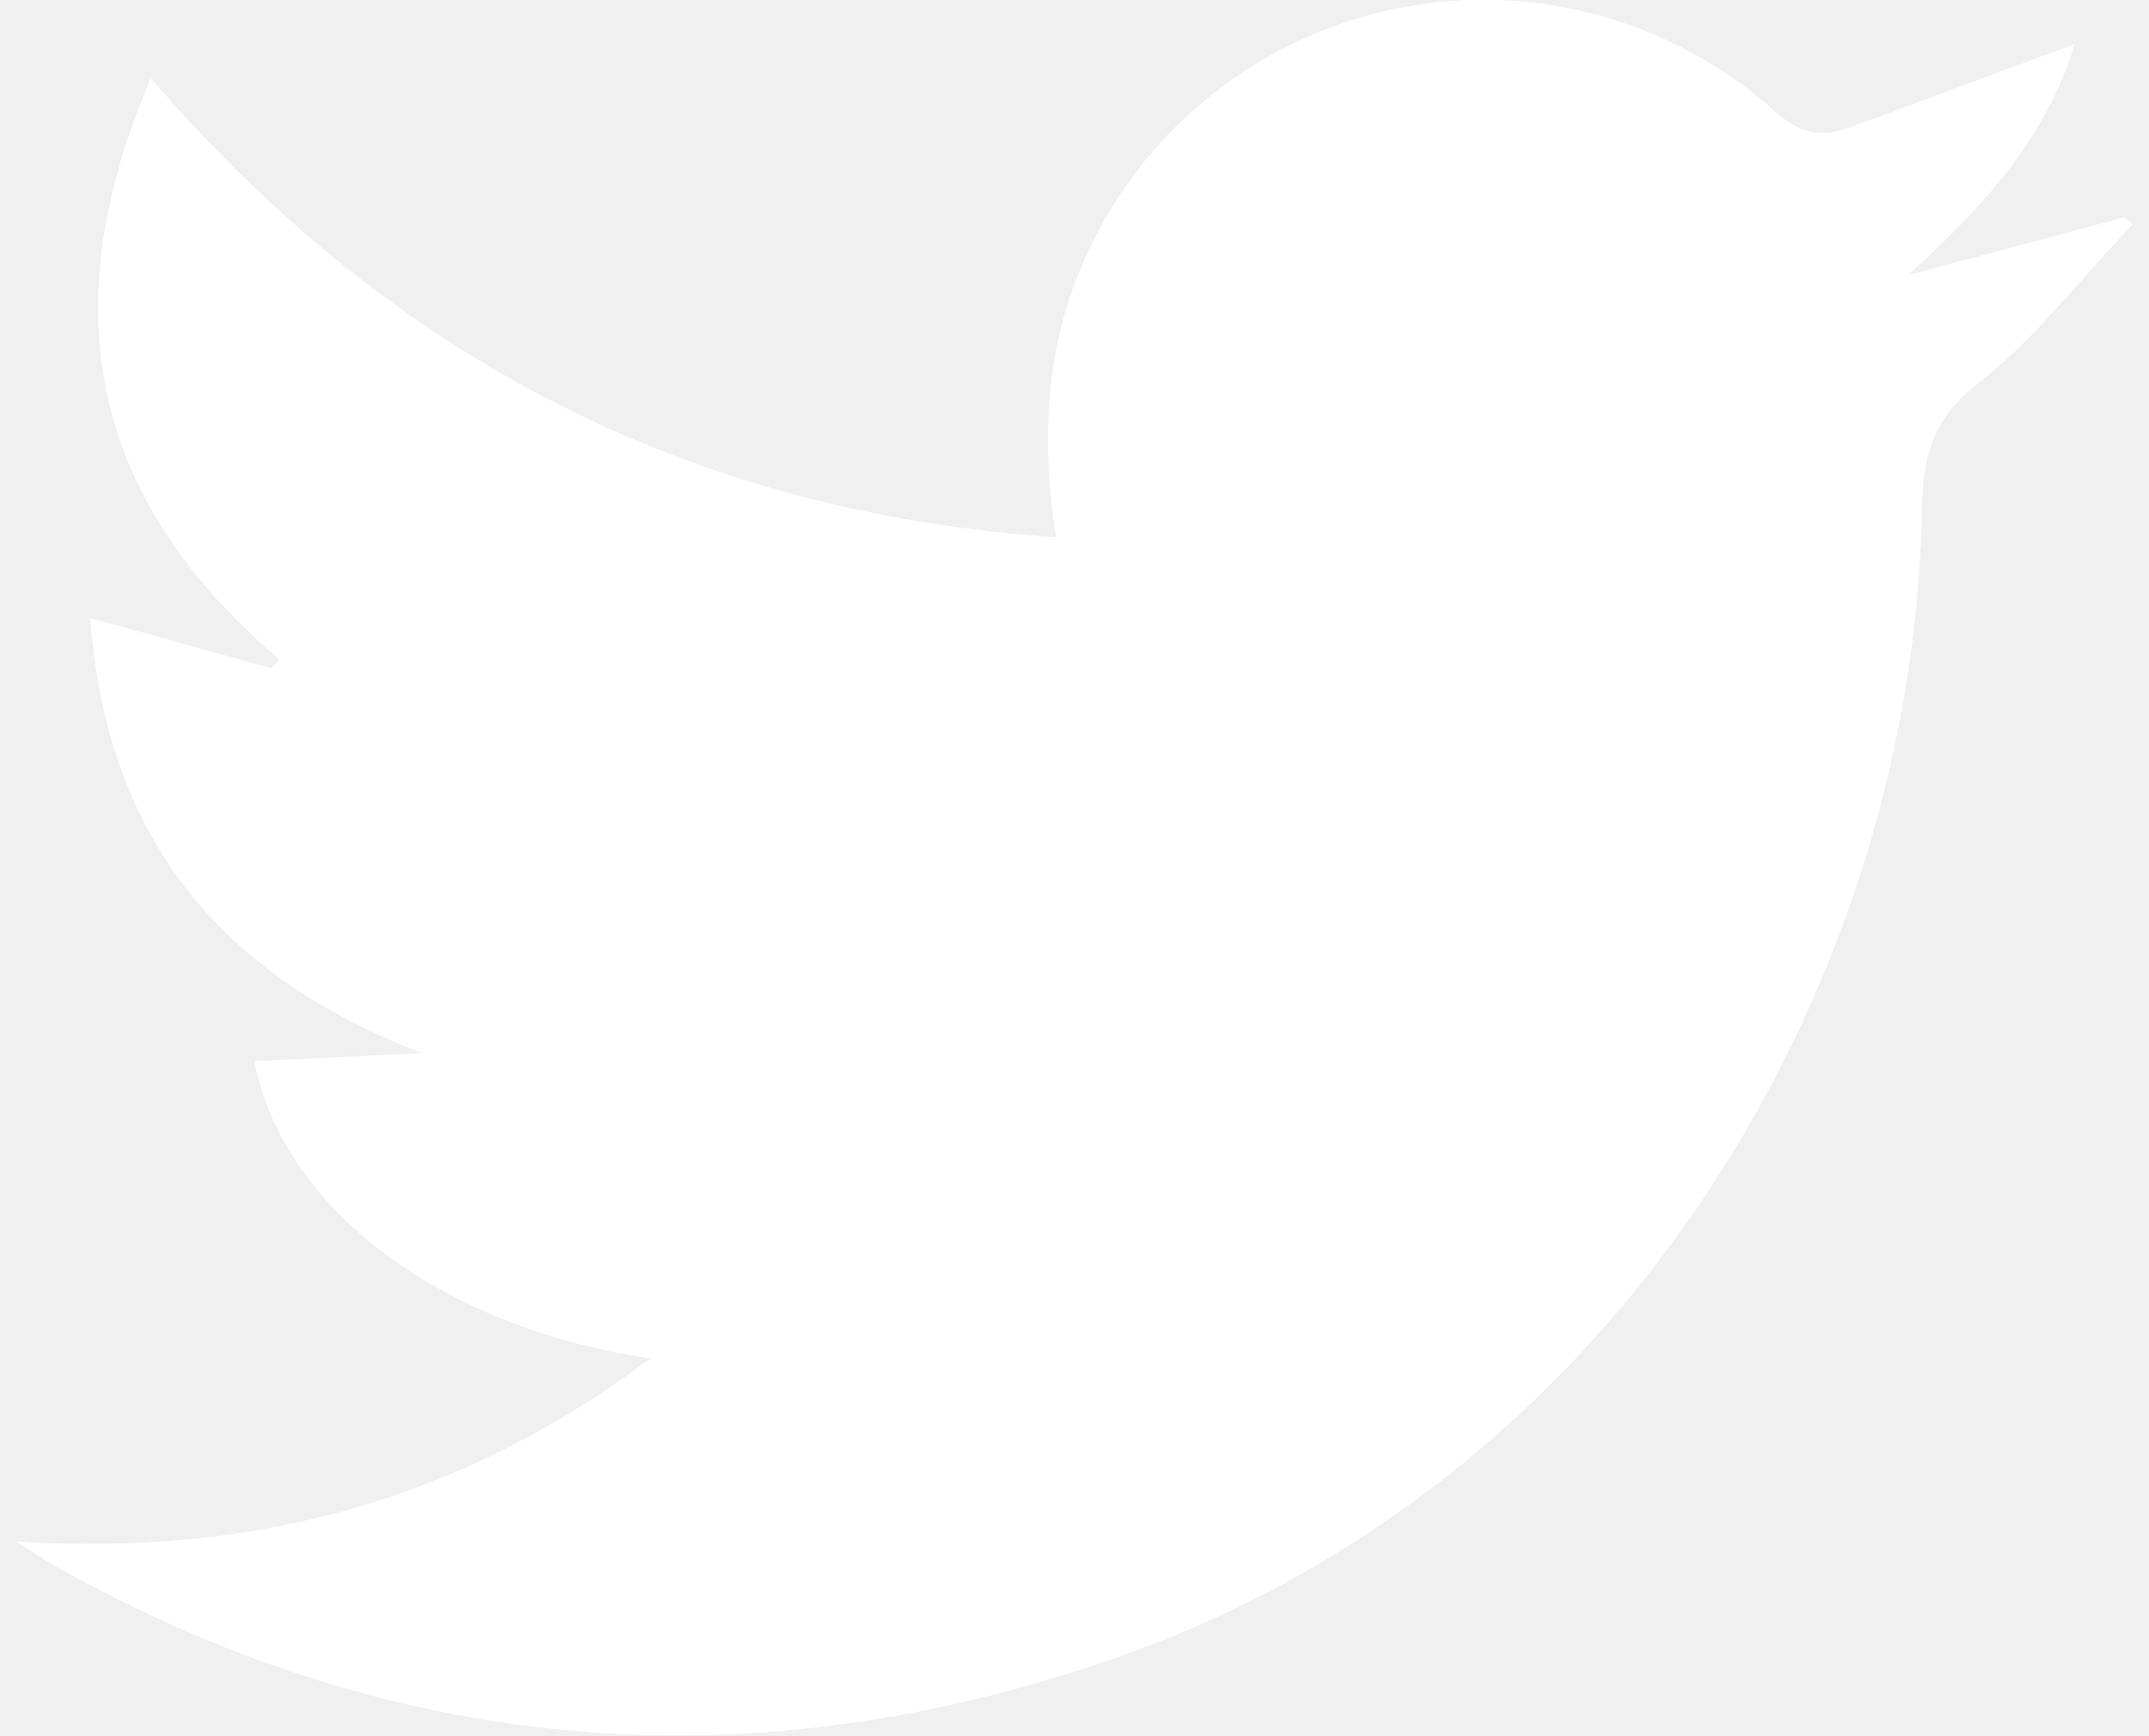
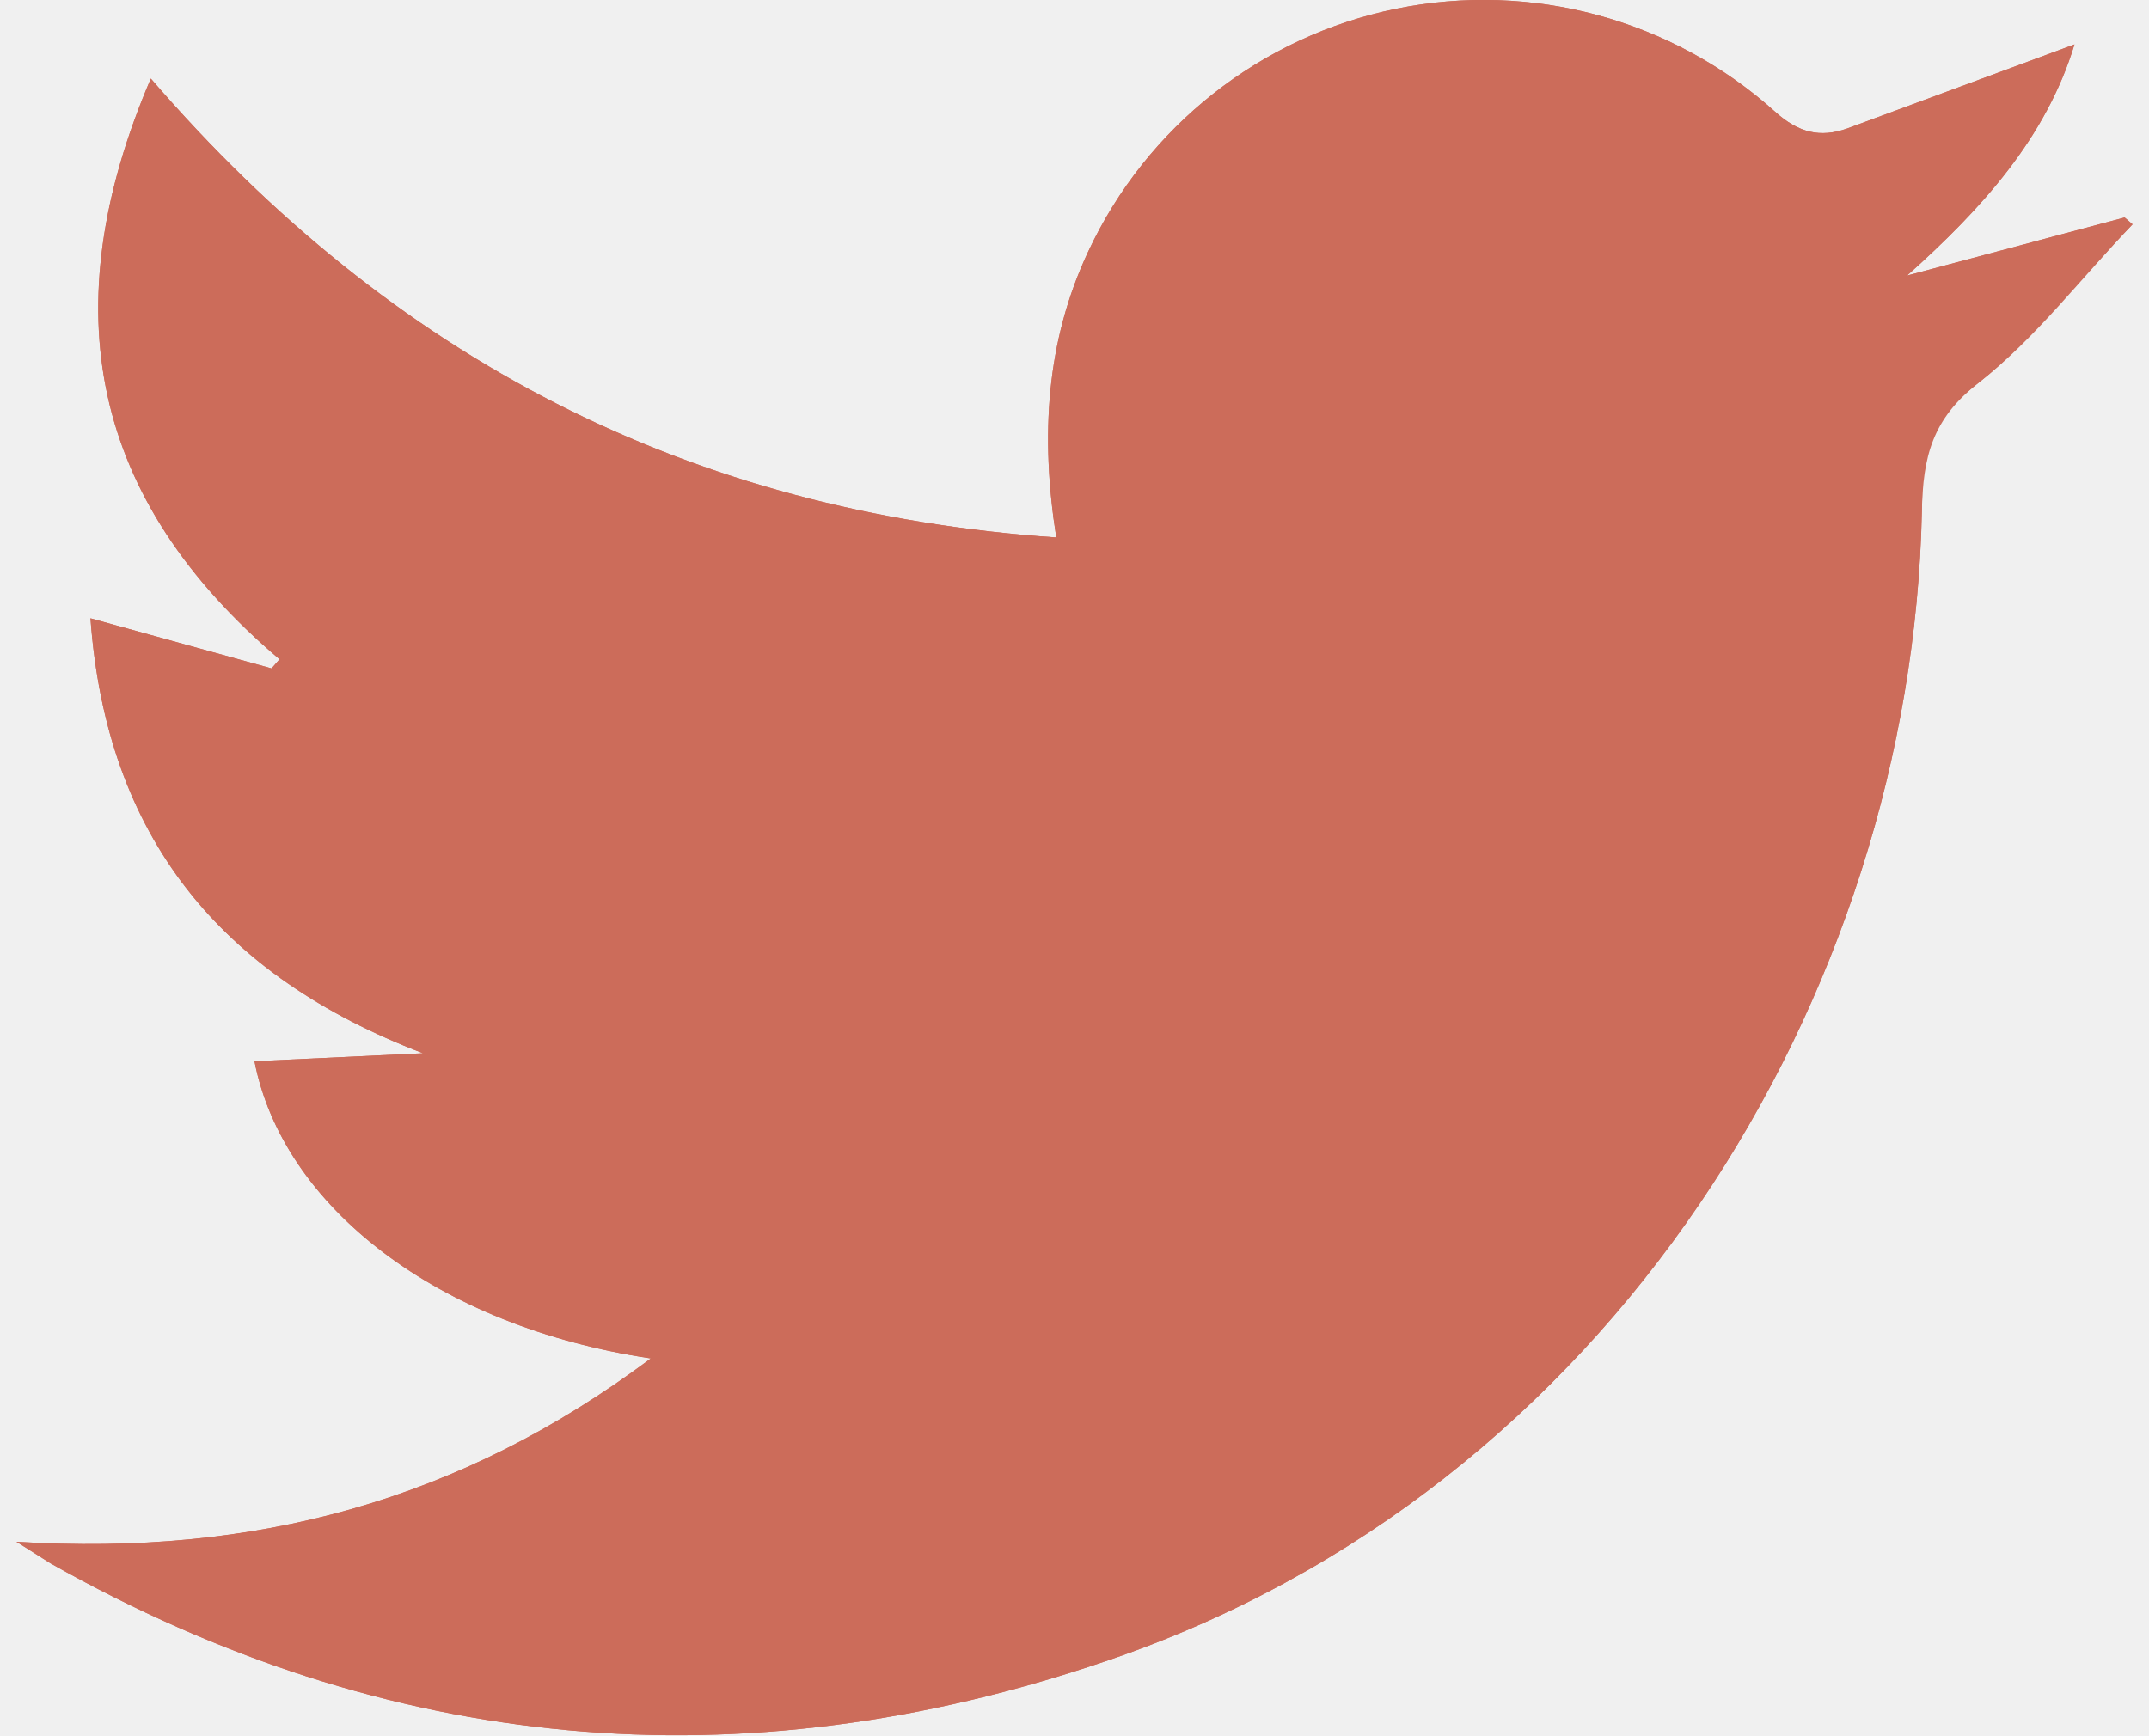
- <svg xmlns="http://www.w3.org/2000/svg" id="Layer_1" data-name="Layer 1" width="2.6in" height="2.1in" viewBox="0 0 185.8 152.4">
-   <path d="M55.7,119.3C39,131.8,20.9,136.7,0,135.4l3,1.9c29.6,16.7,60.6,19.5,92.6,8.6,44.4-15,70.8-58.4,71.7-101,.1-4.8.9-8.1,5-11.3s9-9.2,13.5-13.9l-.7-.6L166,24.2c6.6-5.9,12.2-12.1,14.7-20.3l-20,7.4c-2.3.8-4.2.4-6.3-1.5A38.3,38.3,0,0,0,94.1,22.1c-3.7,7.9-4.2,16.2-2.8,25.1C59.1,45,33,31.5,11.8,6.9c-8.7,20.3-5.2,37,11.3,51l-.7.8L6.5,54.3C7.9,73.5,17.9,85.7,35.7,92.5l-14.8.7C23.4,106,37,116.5,55.7,119.3Z" fill="#fff" />
-   <path d="M55.7,119.3C37,116.5,23.4,106,20.9,93.2l14.8-.7C17.9,85.7,7.9,73.5,6.5,54.3l15.9,4.4.7-.8c-16.5-14-20-30.7-11.3-51C33,31.5,59.1,45,91.3,47.2c-1.4-8.9-.9-17.2,2.8-25.1A38.3,38.3,0,0,1,154.4,9.8c2.1,1.9,4,2.3,6.3,1.5l20-7.4c-2.5,8.2-8.1,14.4-14.7,20.3l19.1-5.1.7.6c-4.5,4.7-8.5,10-13.5,13.9s-4.9,6.5-5,11.3c-.9,42.6-27.3,86-71.7,101-32,10.9-63,8.1-92.6-8.6l-3-1.9C20.9,136.7,39,131.8,55.7,119.3Z" fill="#fff" />
+ <svg xmlns="http://www.w3.org/2000/svg" width="2.6in" height="2.1in" viewBox="0 0 185.8 152.4">
+   <path fill="#cc6c5a" d="M55.7 119.3C39 131.8 20.9 136.7 0 135.4l3 1.9c29.6 16.7 60.6 19.5 92.6 8.6 44.4-15 70.8-58.4 71.7-101 .1-4.8.9-8.1 5-11.3s9-9.2 13.5-13.9l-.7-.6-19.1 5.1c6.6-5.9 12.2-12.1 14.7-20.3l-20 7.4c-2.3.8-4.2.4-6.3-1.5a38.3 38.3 0 0 0-60.3 12.3c-3.7 7.9-4.2 16.2-2.8 25.1C59.1 45 33 31.5 11.8 6.9c-8.7 20.3-5.2 37 11.3 51l-.7.8-15.9-4.4c1.4 19.2 11.4 31.4 29.2 38.2l-14.8.7c2.5 12.8 16.1 23.3 34.8 26.1z" />
+   <path fill="#cc6c5a" d="M55.7 119.3C37 116.5 23.4 106 20.9 93.2l14.8-.7c-17.8-6.8-27.8-19-29.2-38.2l15.9 4.4.7-.8c-16.5-14-20-30.7-11.3-51C33 31.5 59.1 45 91.3 47.2c-1.4-8.9-.9-17.2 2.8-25.1a38.3 38.3 0 0 1 60.3-12.3c2.1 1.9 4 2.3 6.3 1.5l20-7.4c-2.5 8.2-8.1 14.4-14.7 20.3l19.1-5.1.7.6c-4.5 4.7-8.5 10-13.5 13.9s-4.9 6.5-5 11.3c-.9 42.6-27.3 86-71.7 101-32 10.9-63 8.1-92.6-8.6l-3-1.9c20.9 1.3 39-3.6 55.7-16.1z" />
</svg>
